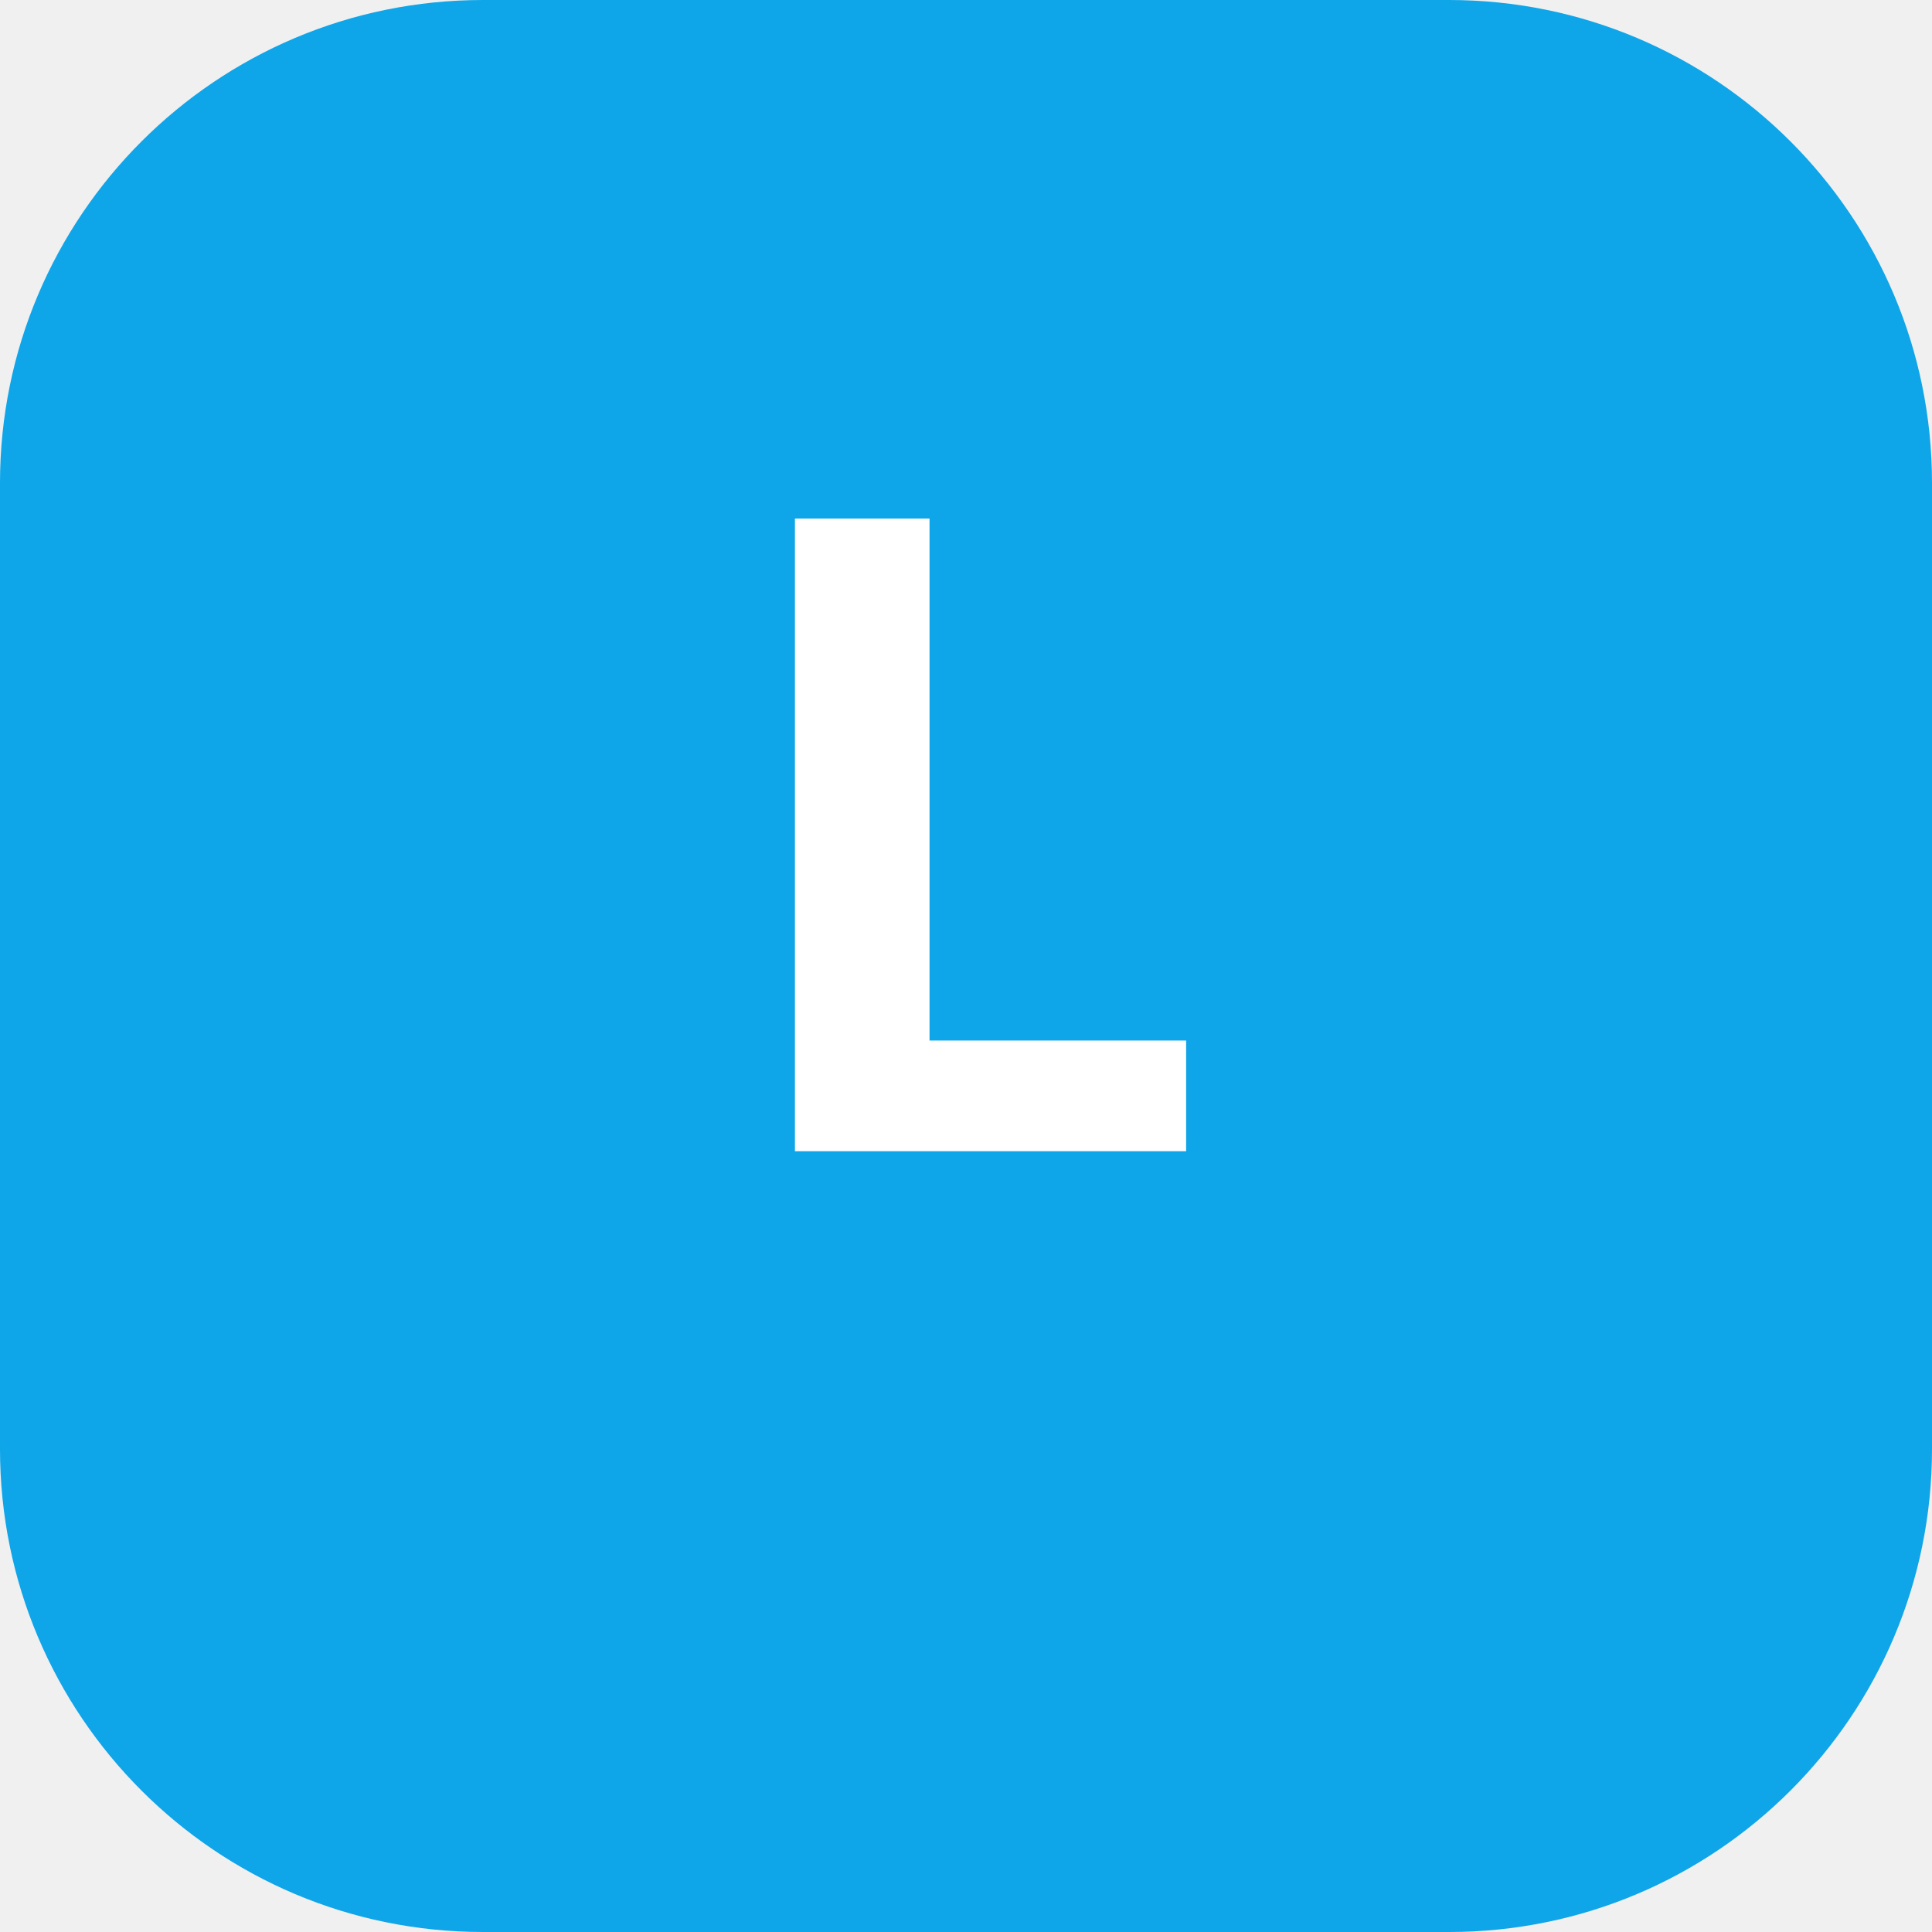
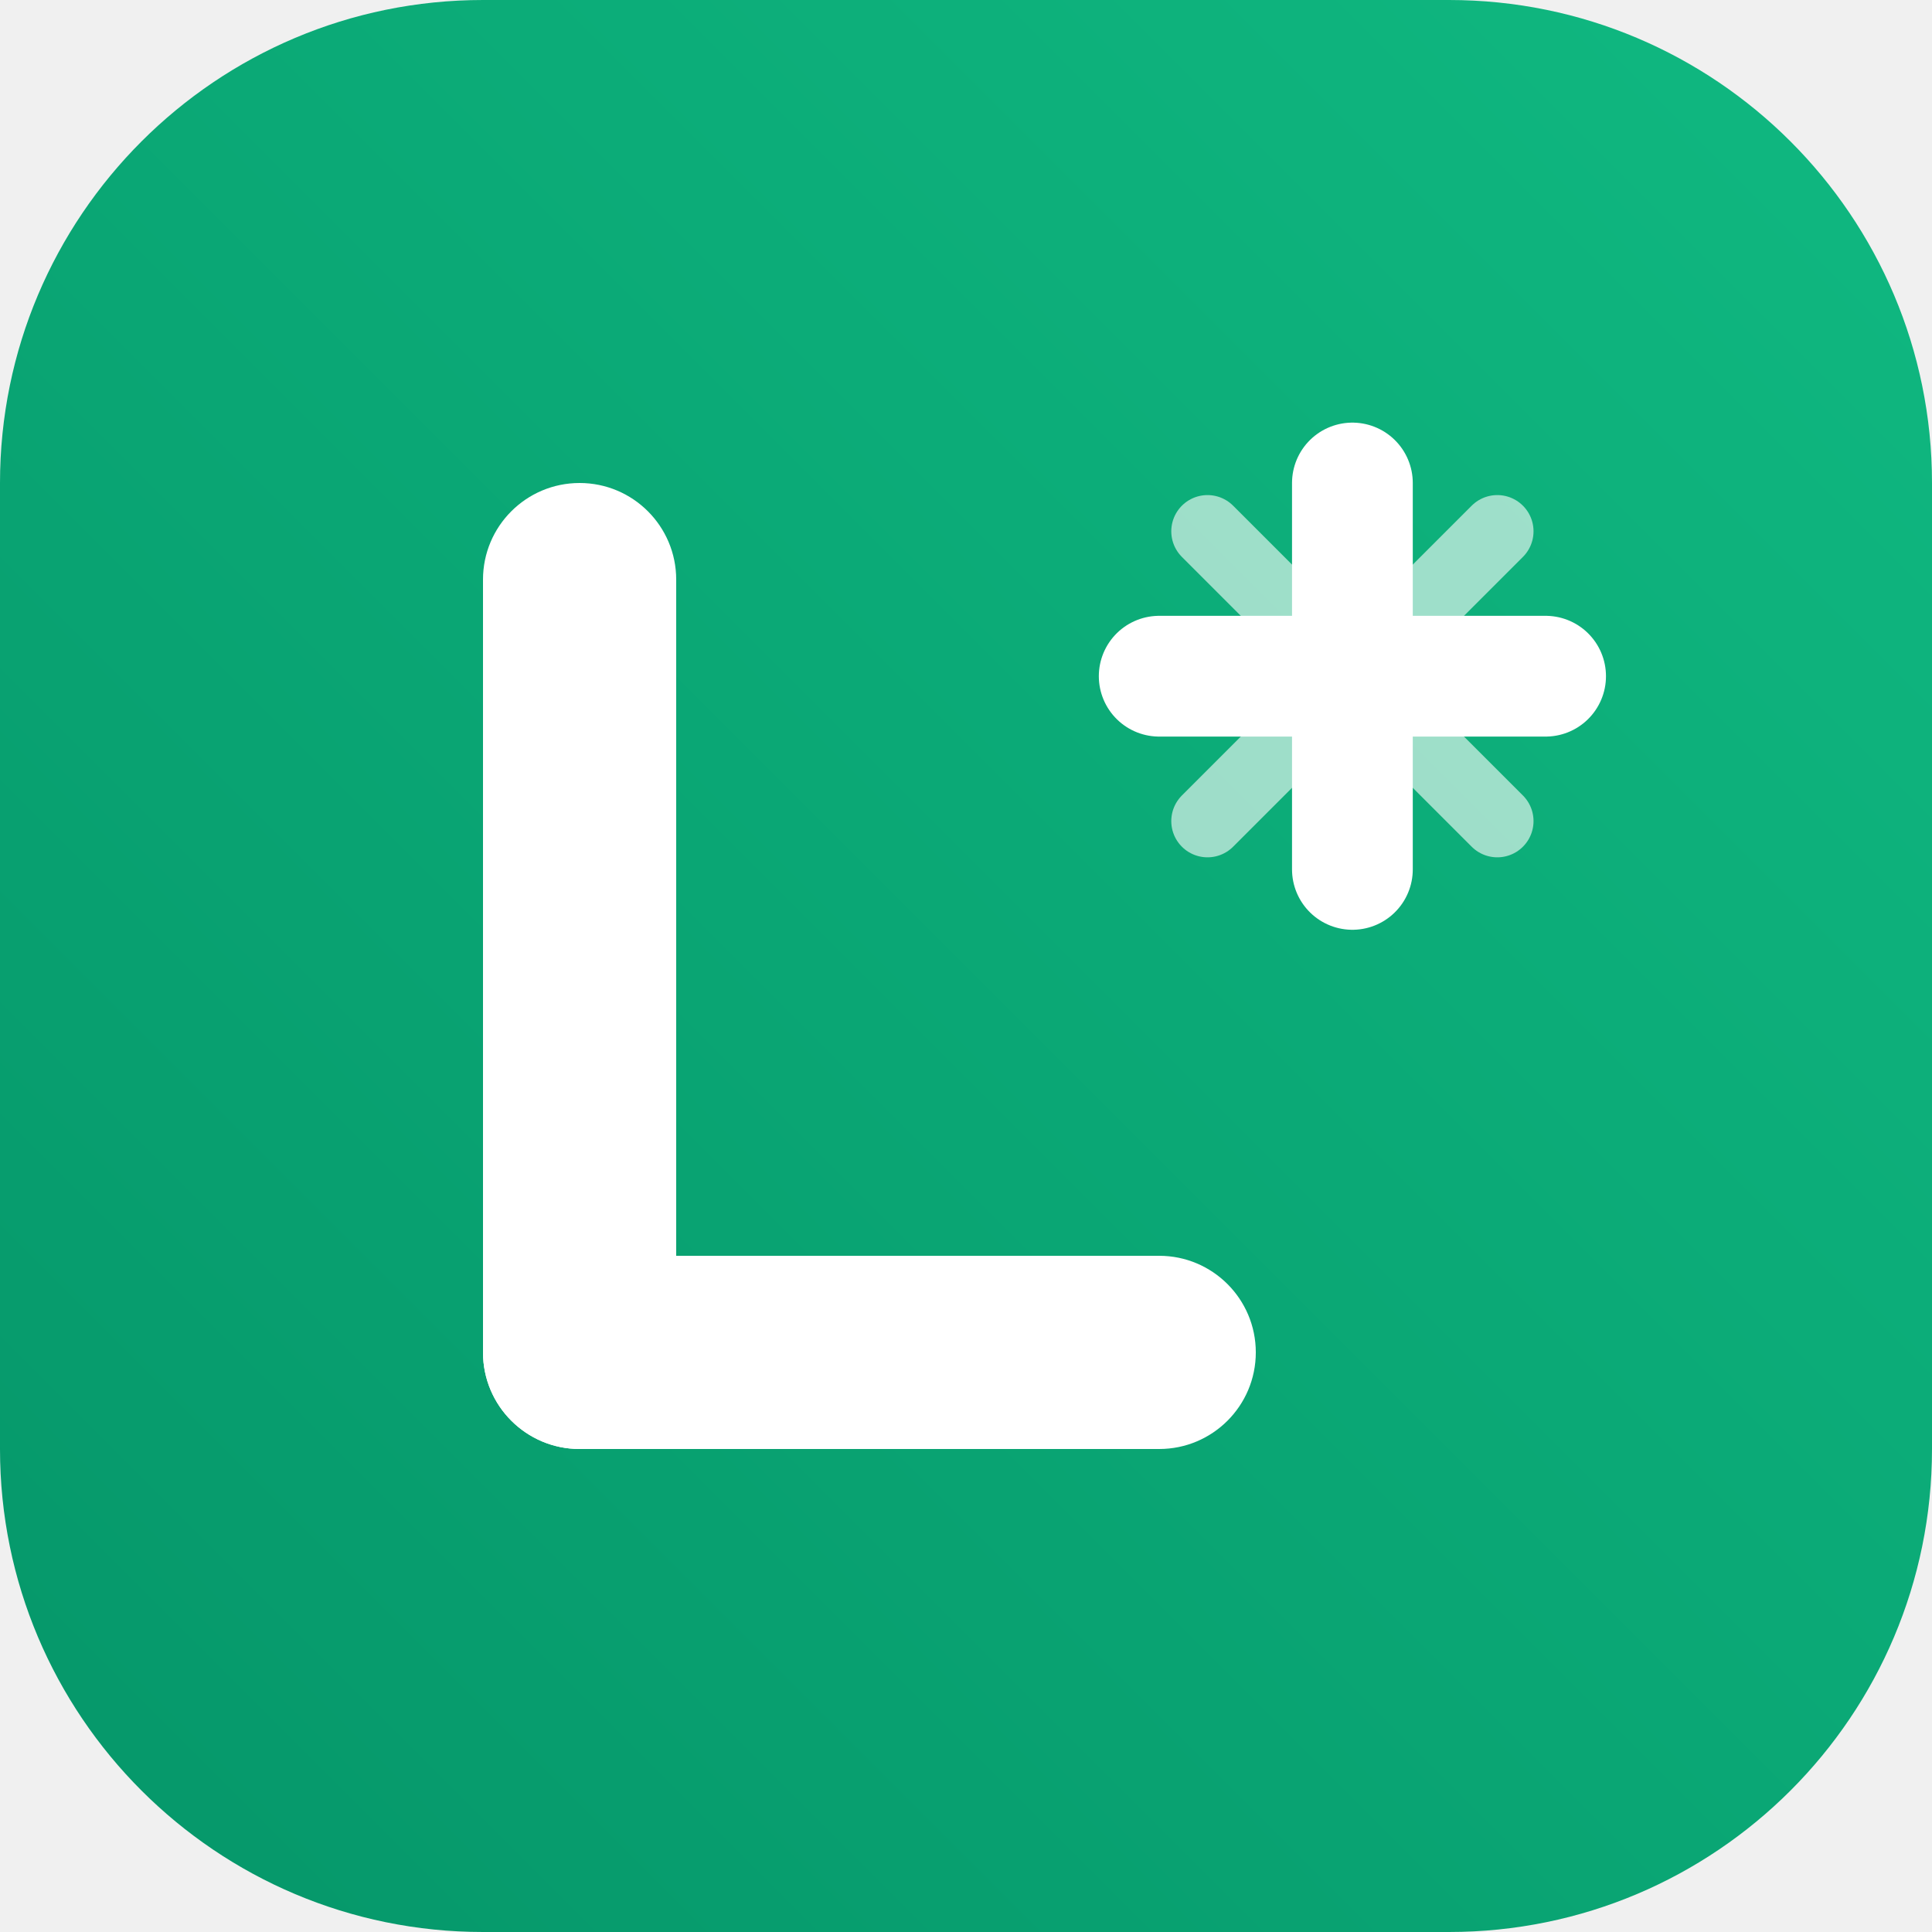
- <svg xmlns="http://www.w3.org/2000/svg" width="24" height="24" viewBox="0 0 24 24">
-   <rect width="24" height="24" rx="6" fill="#0EA5E9" />
-   <text x="50%" y="55%" text-anchor="middle" dy=".1em" font-family="system-ui, sans-serif" font-weight="700" font-size="11" fill="white">L</text>
+ <svg xmlns="http://www.w3.org/2000/svg" viewBox="0 0 40 40" width="40" height="40">
+   <defs>
+     <linearGradient id="lg" x1="0%" y1="100%" x2="100%" y2="0%">
+       <stop offset="0%" stop-color="#059669" />
+       <stop offset="100%" stop-color="#10B981" />
+     </linearGradient>
+   </defs>
+   <rect width="40" height="40" rx="10" fill="url(#lg)" />
+   <rect x="10" y="10" width="4" height="20" rx="2" fill="white" />
+   <rect x="10" y="26" width="16" height="4" rx="2" fill="white" />
+   <line x1="28" y1="10" x2="28" y2="18" stroke="white" stroke-width="2.5" stroke-linecap="round" />
+   <line x1="24" y1="14" x2="32" y2="14" stroke="white" stroke-width="2.5" stroke-linecap="round" />
+   <line x1="25" y1="11" x2="31" y2="17" stroke="rgba(255,255,255,0.6)" stroke-width="1.5" stroke-linecap="round" />
+   <line x1="31" y1="11" x2="25" y2="17" stroke="rgba(255,255,255,0.6)" stroke-width="1.5" stroke-linecap="round" />
</svg>
